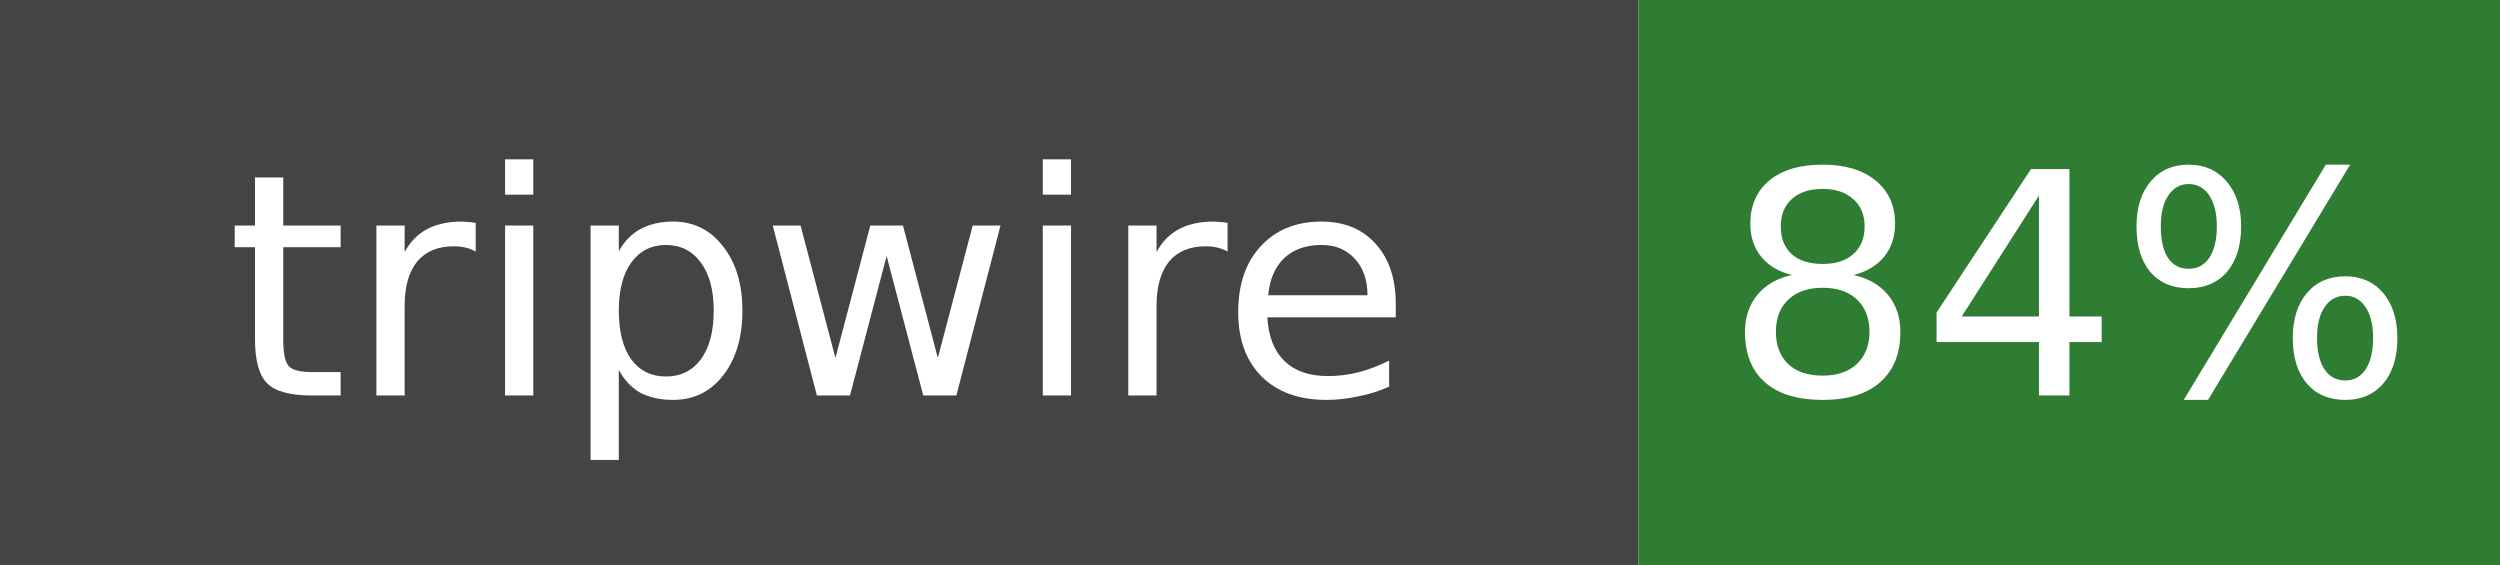
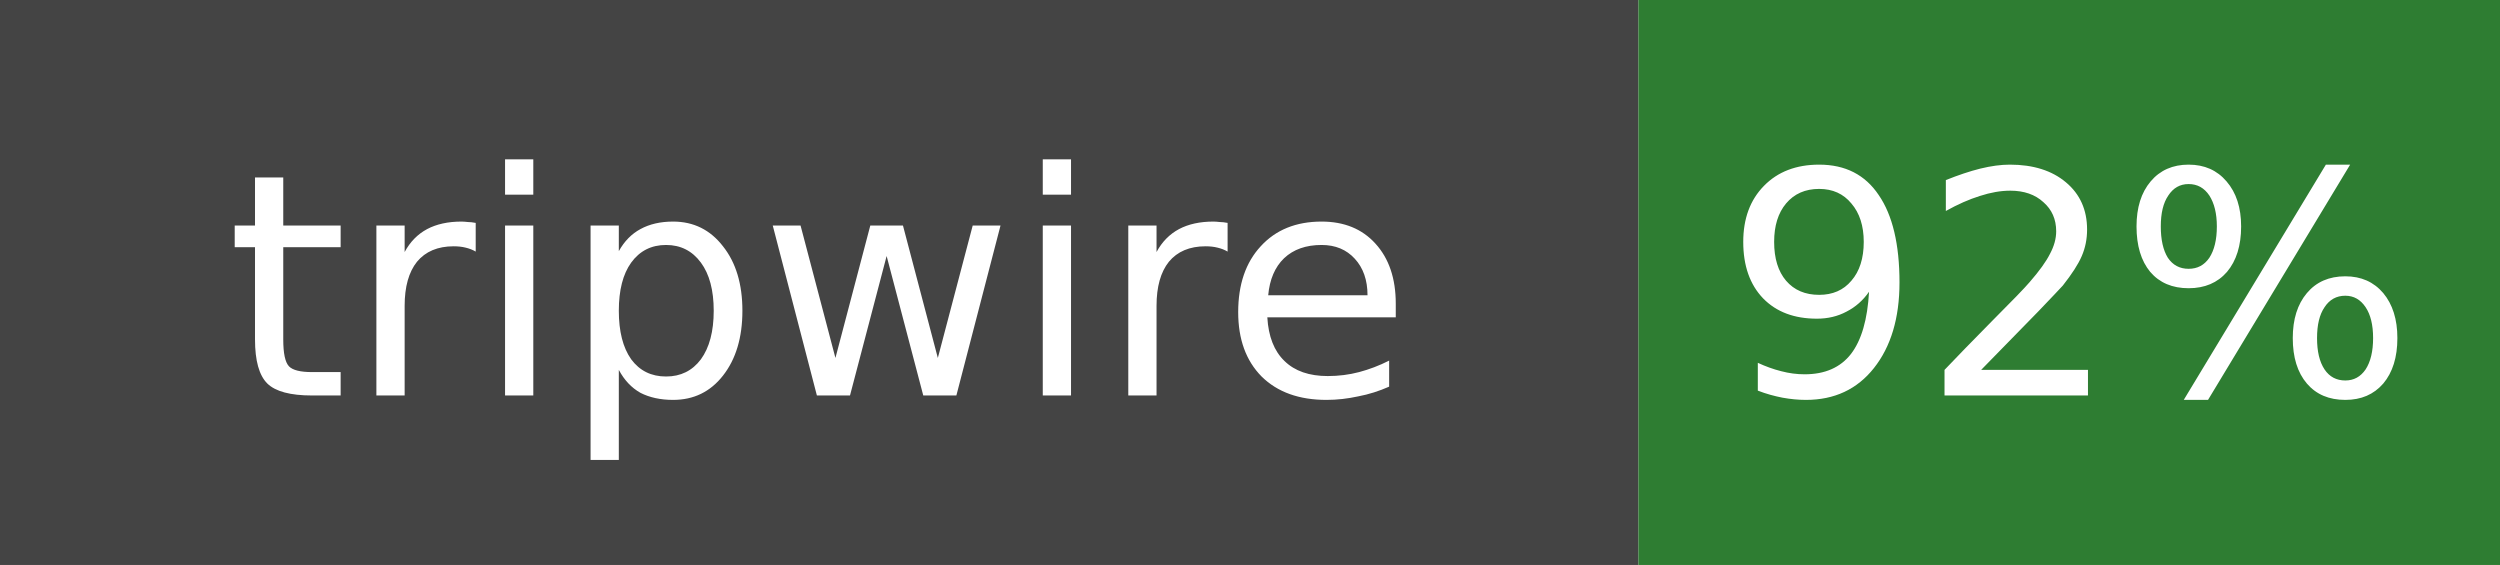
- <svg xmlns="http://www.w3.org/2000/svg" width="88.5" height="20" role="img" aria-label="tripwire: 84%">
+ <svg xmlns="http://www.w3.org/2000/svg" width="88.5" height="20" role="img" aria-label="tripwire: 92%">
  <rect width="58" height="20" fill="#444" />
  <rect x="58" width="30.5" height="20" fill="#2e7d32" />
  <g fill="#fff" font-family="Verdana,DejaVu Sans,sans-serif" font-size="11" text-anchor="middle">
    <text x="29" y="14">tripwire</text>
-     <text x="73.25" y="14">84%</text>
+     <text x="73.25" y="14">92%</text>
  </g>
</svg>
